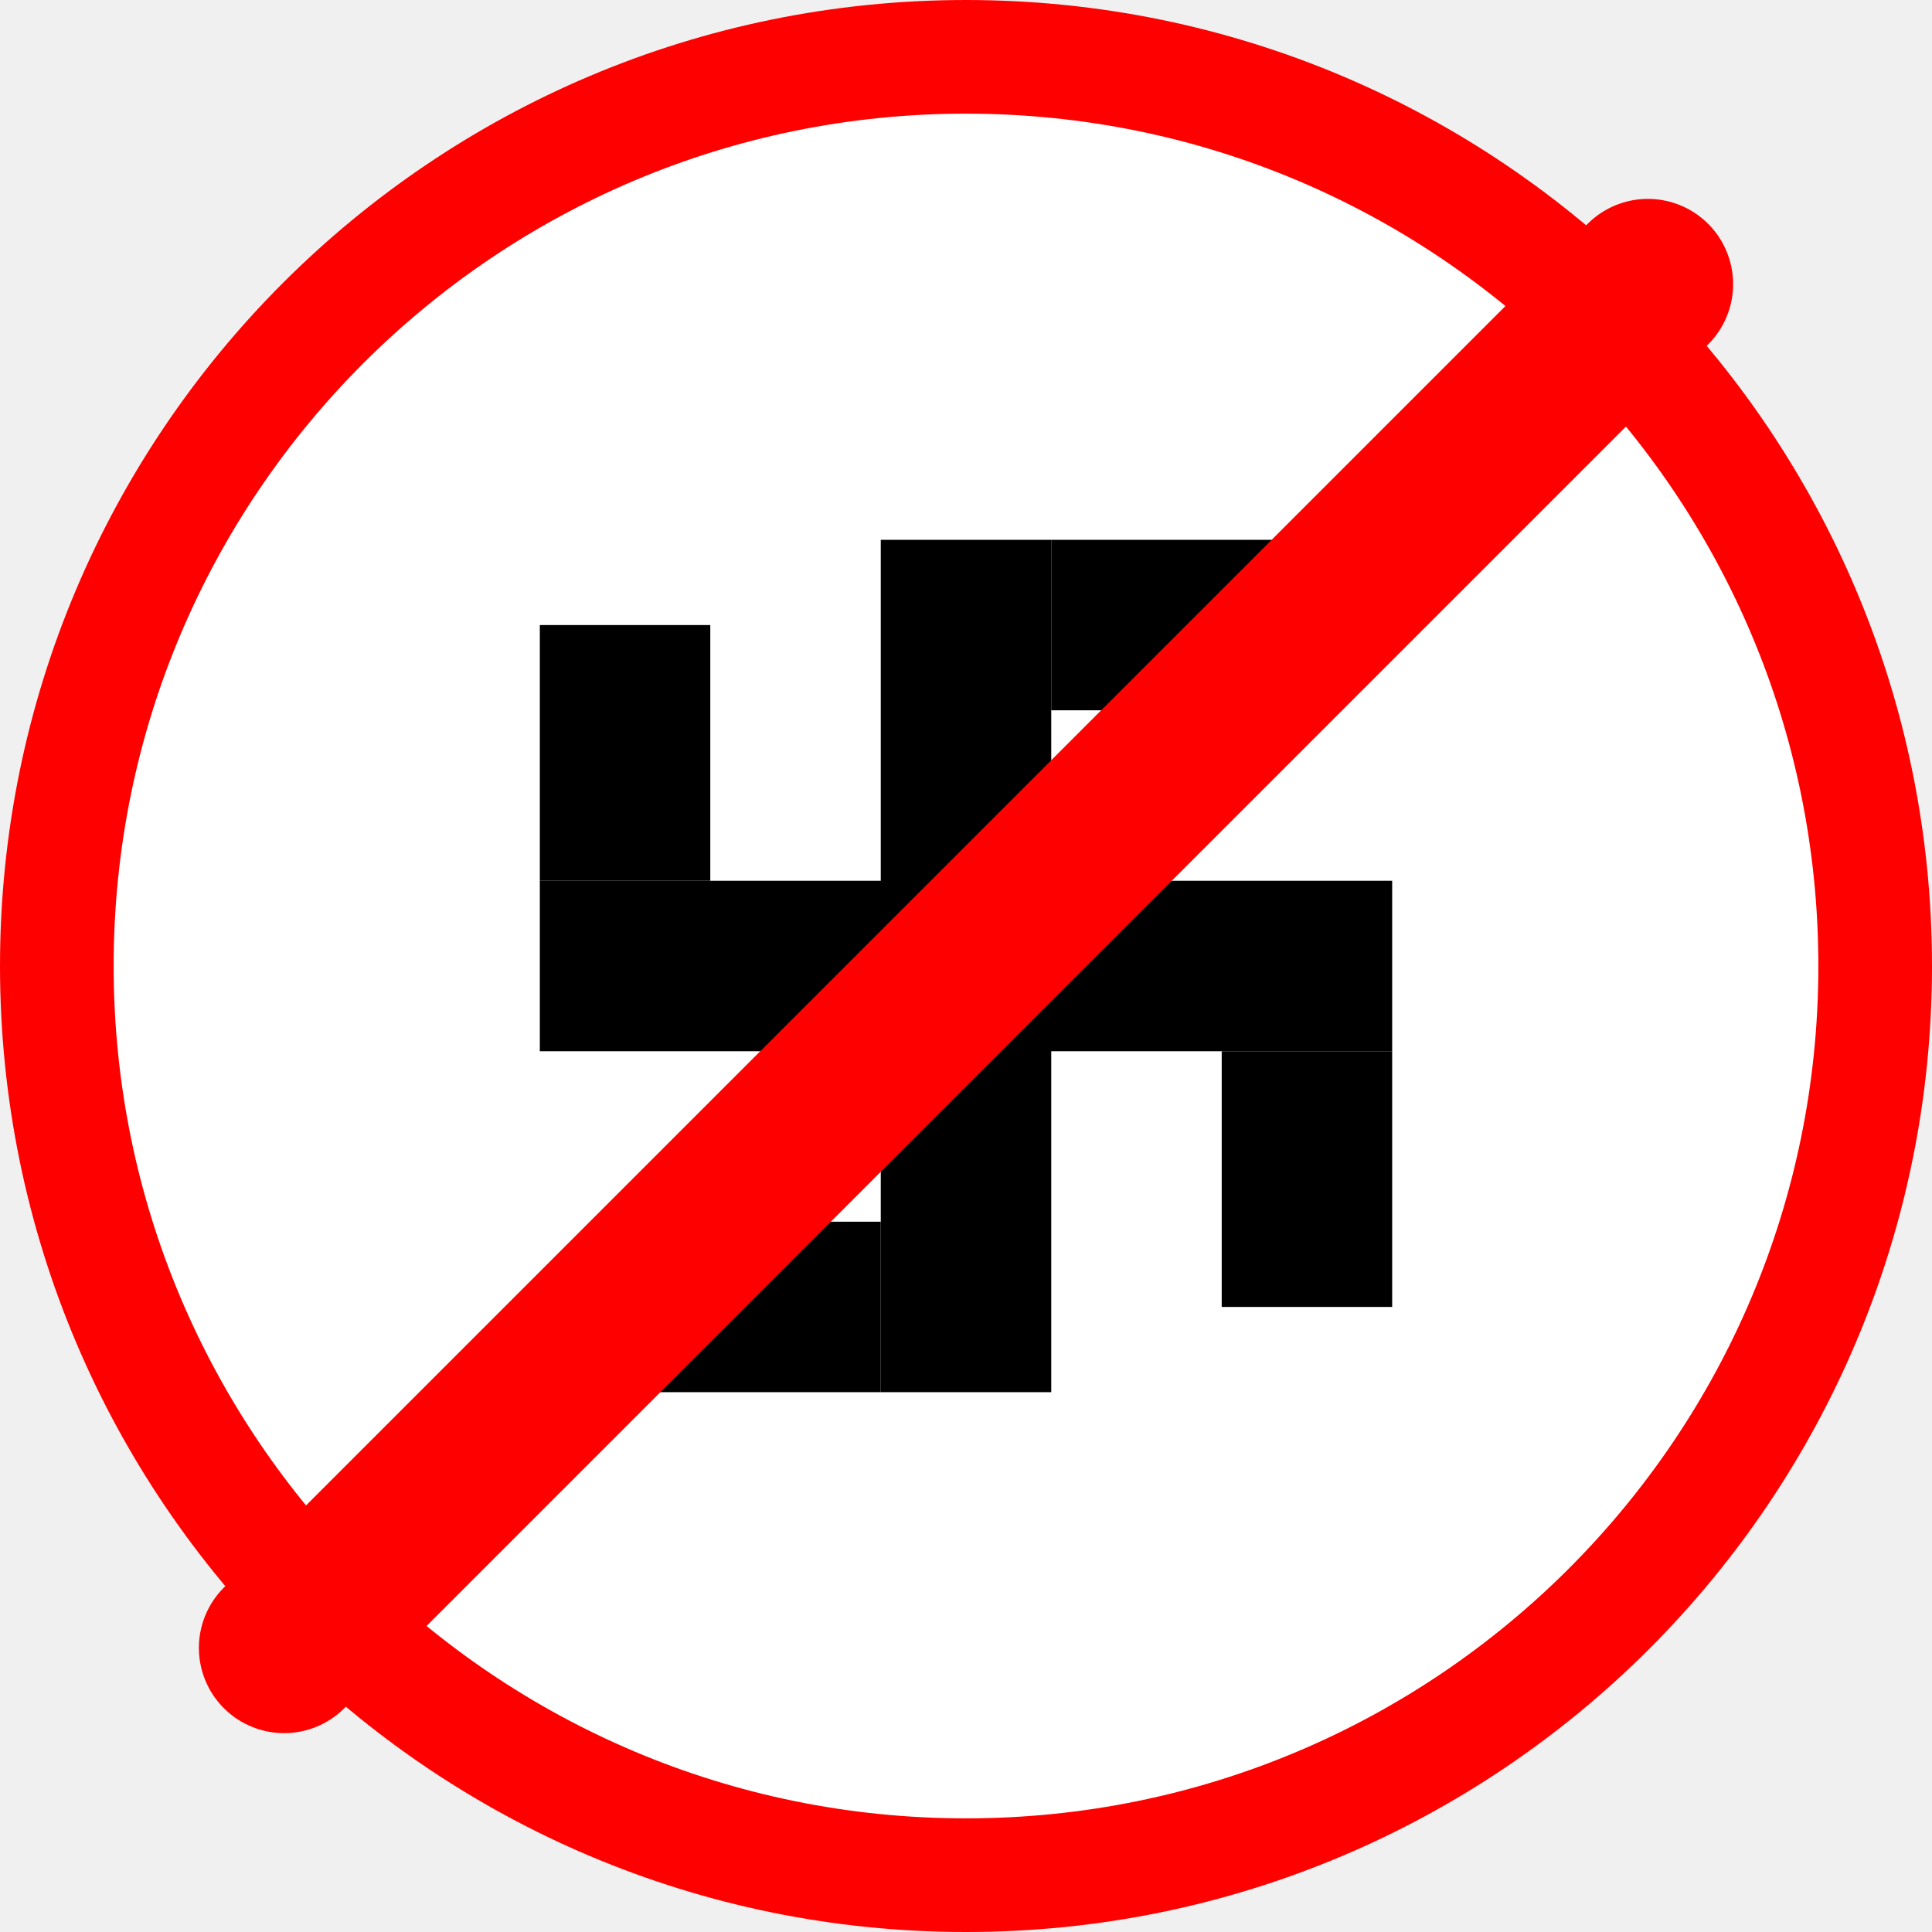
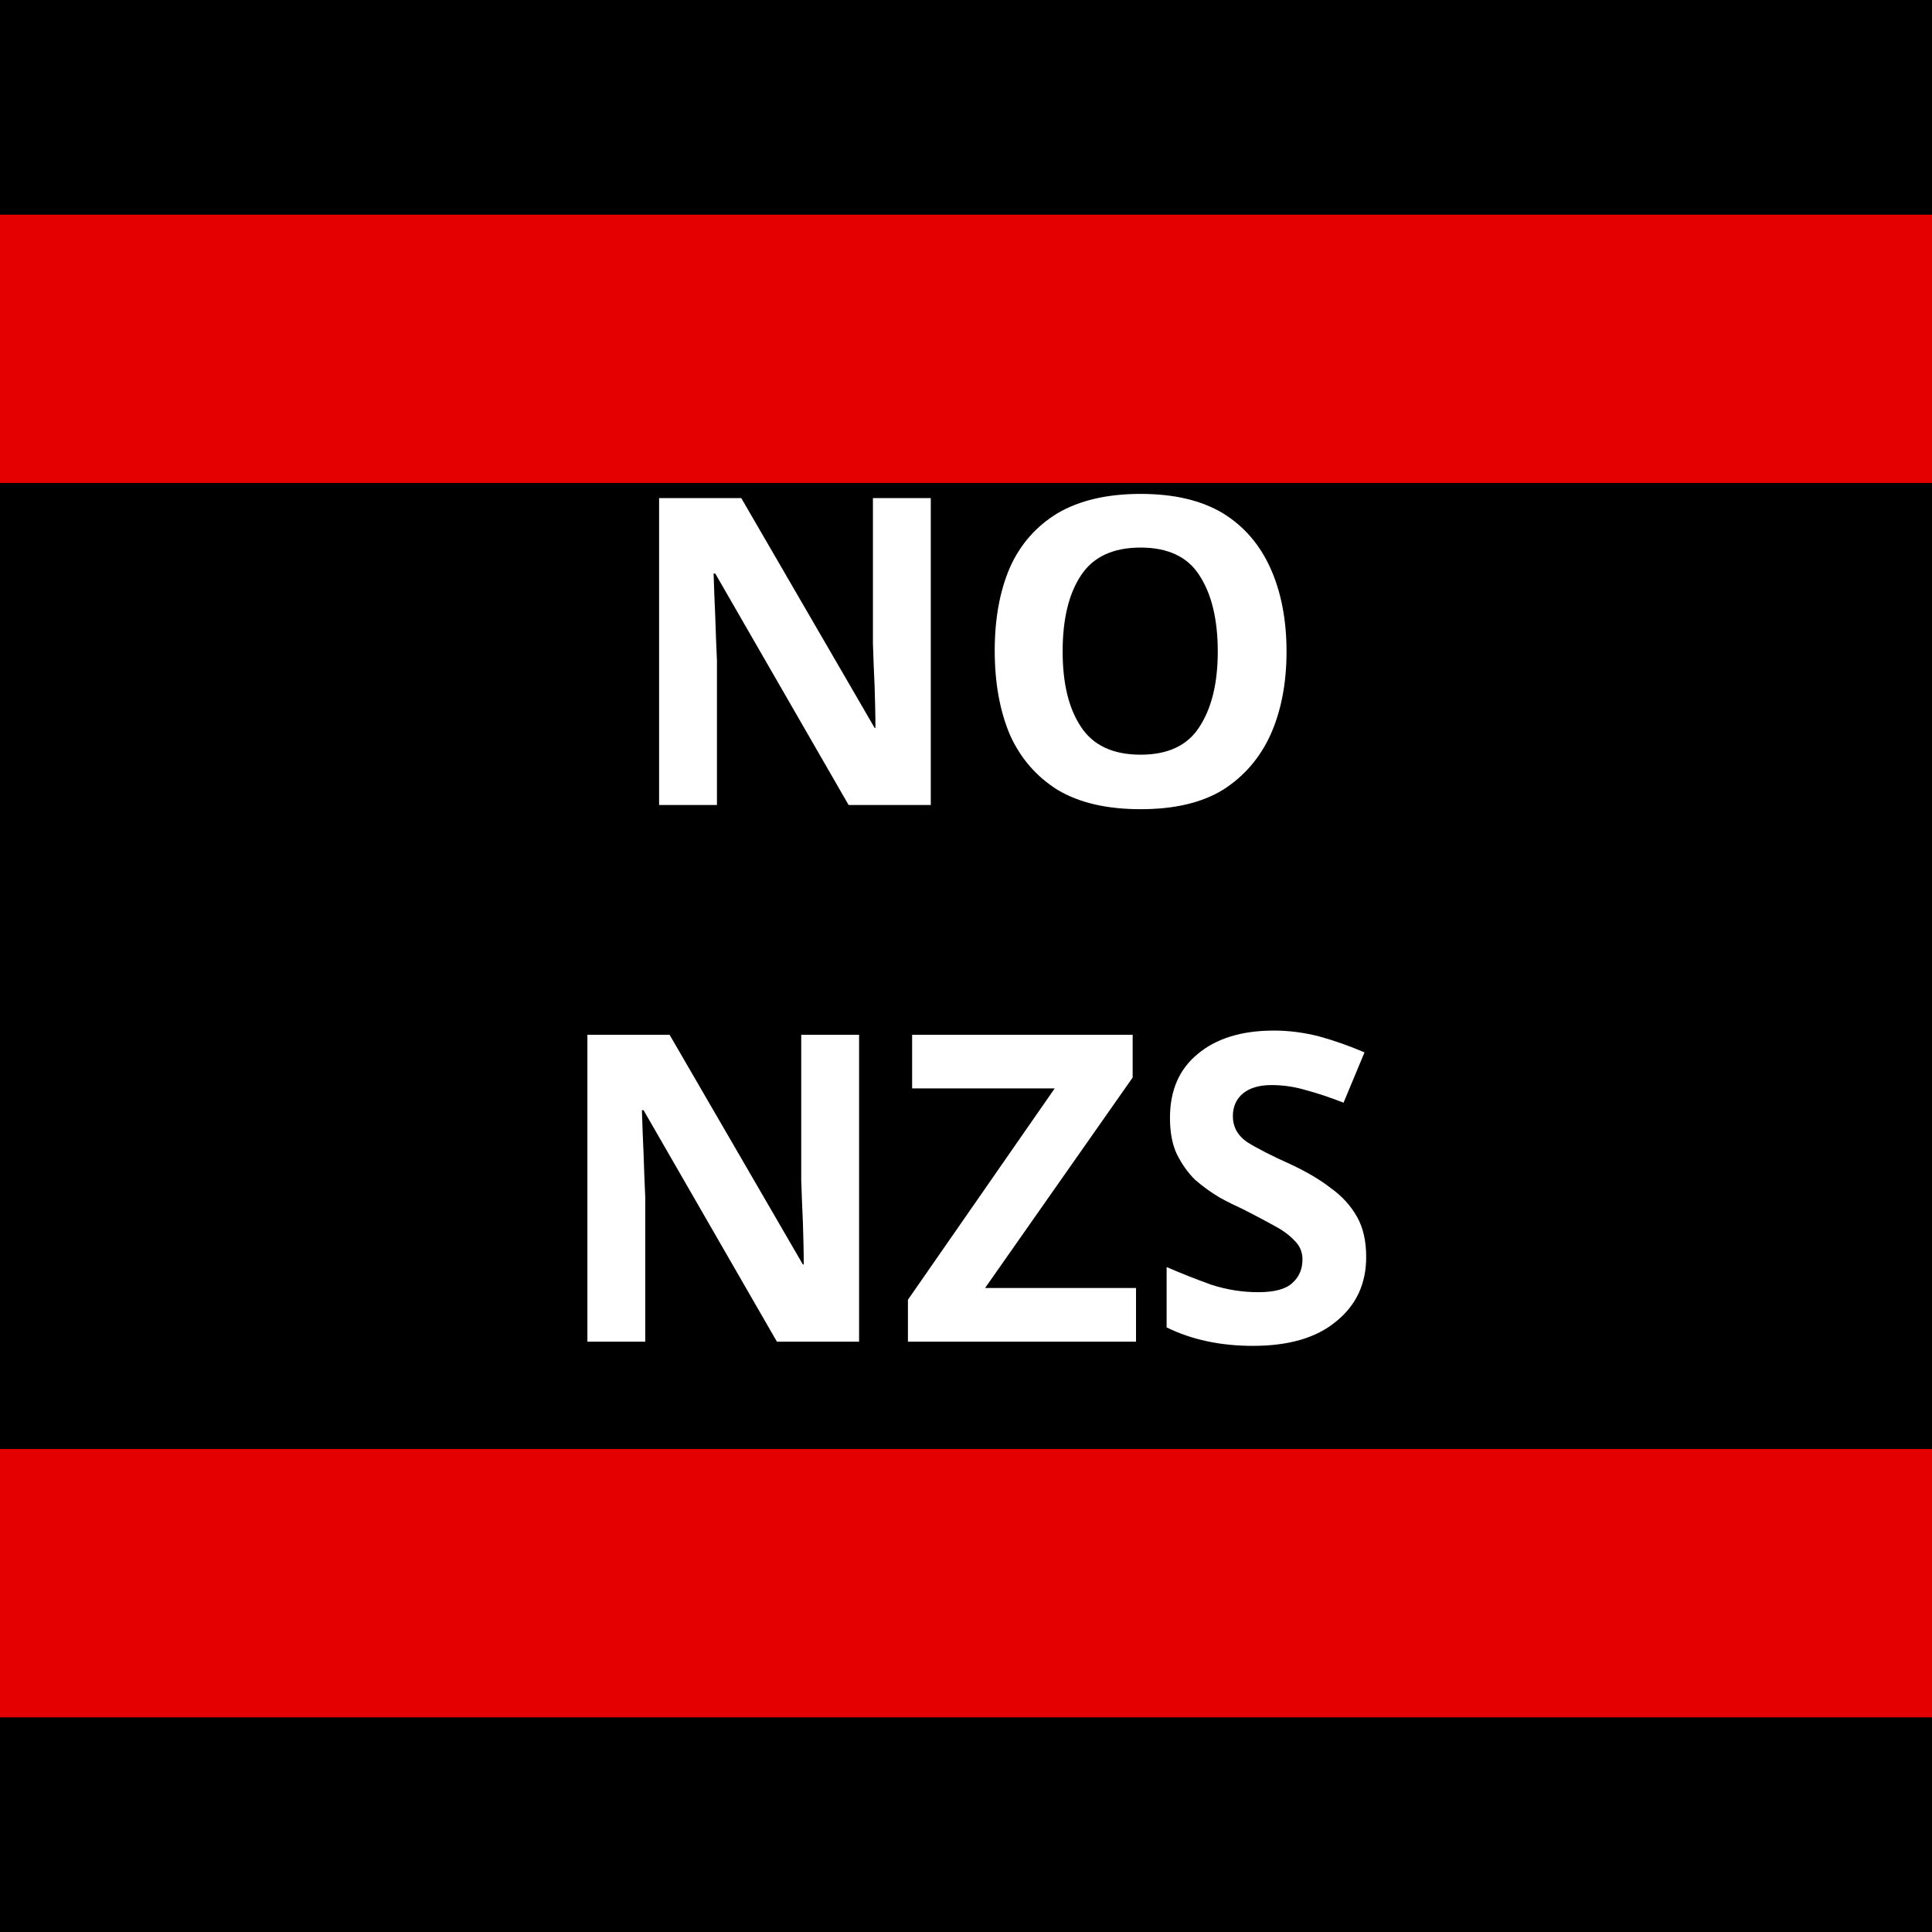
- <svg xmlns="http://www.w3.org/2000/svg" viewBox="0 0 272 272">
-   <circle cx="136" cy="136" r="128" fill="white" stroke="red" stroke-width="16" />
-   <g fill="black" transform="translate(136,136)">
-     <rect x="-12" y="-60" width="24" height="120" />
-     <rect x="-60" y="-12" width="120" height="24" />
-     <rect x="12" y="-60" width="36" height="24" />
-     <rect x="-48" y="36" width="36" height="24" />
-     <rect x="-60" y="-48" width="24" height="36" />
-     <rect x="36" y="12" width="24" height="36" />
-   </g>
-   <line x1="40" y1="232" x2="232" y2="40" stroke="red" stroke-width="24" stroke-linecap="round" />
+ <svg xmlns="http://www.w3.org/2000/svg" viewBox="0 0 36 36">
+   <rect width="36" height="36" fill="#000" />
+   <rect y="4" width="36" height="5" fill="#e50000" />
+   <rect y="27" width="36" height="5" fill="#e50000" />
+   <text x="18" y="15" font-family="Arial Black,sans-serif" font-size="8" font-weight="900" fill="#fff" text-anchor="middle">NO</text>
+   <text x="18" y="25" font-family="Arial Black,sans-serif" font-size="8" font-weight="900" fill="#fff" text-anchor="middle">NZS</text>
</svg>
